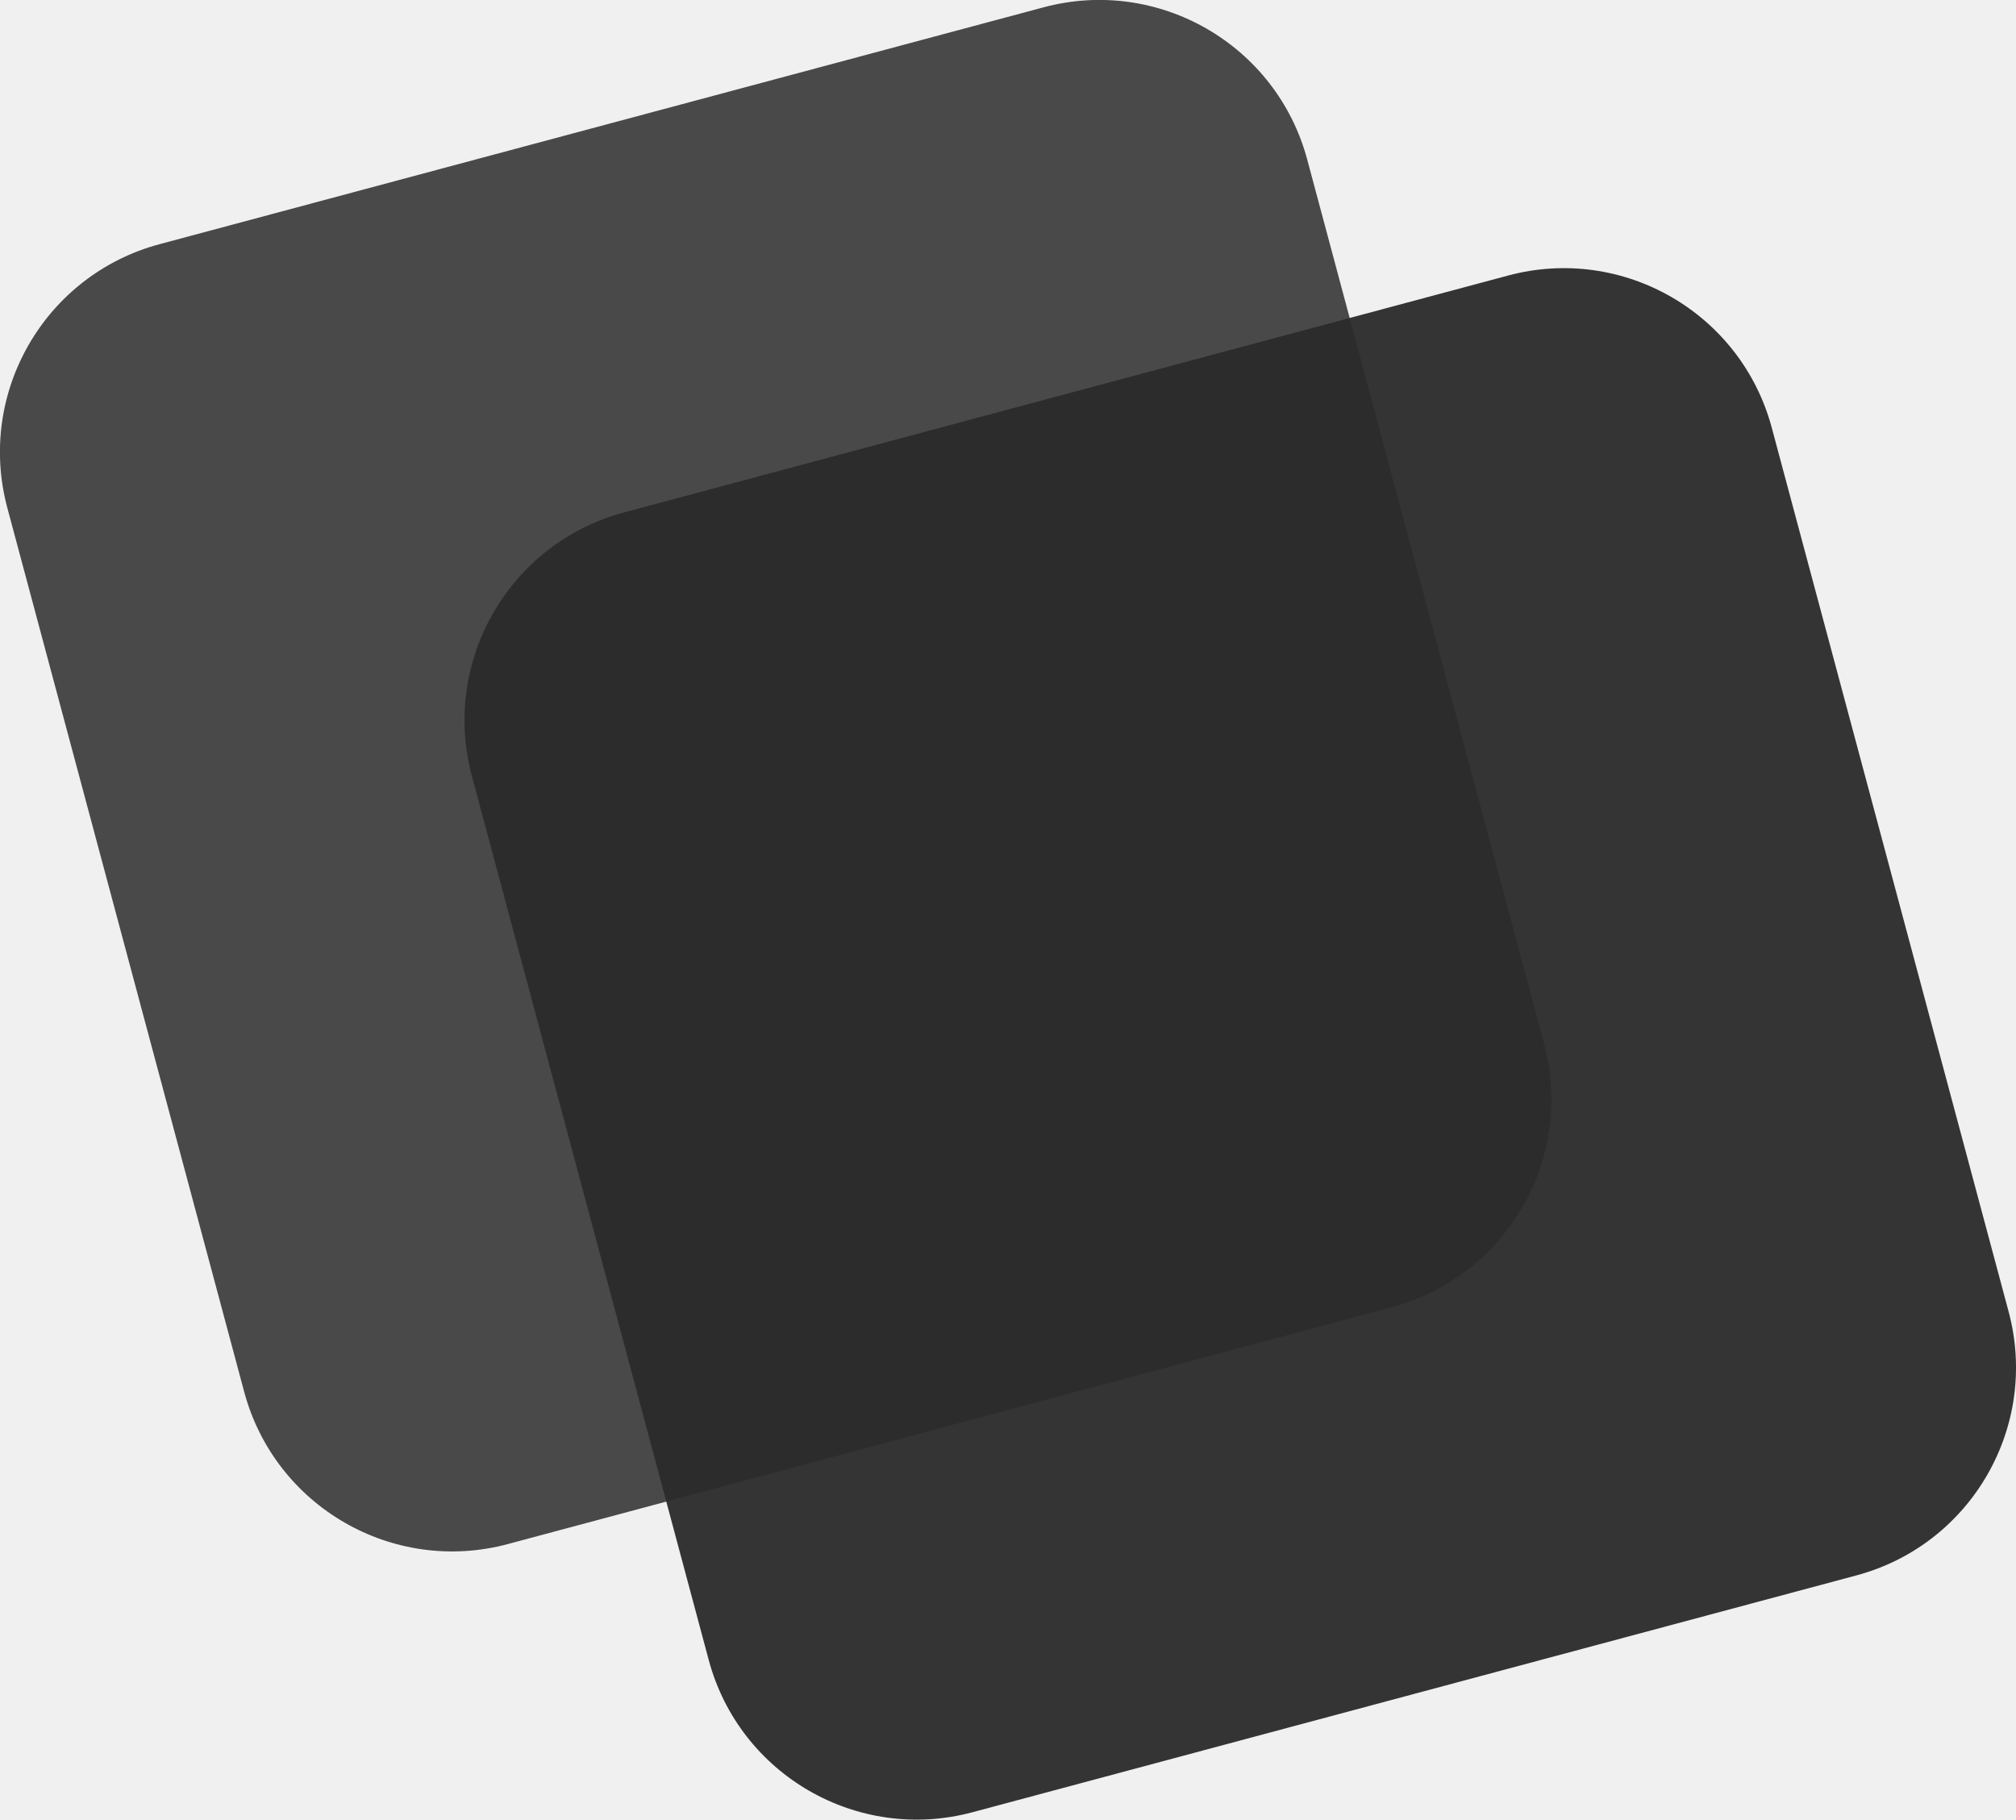
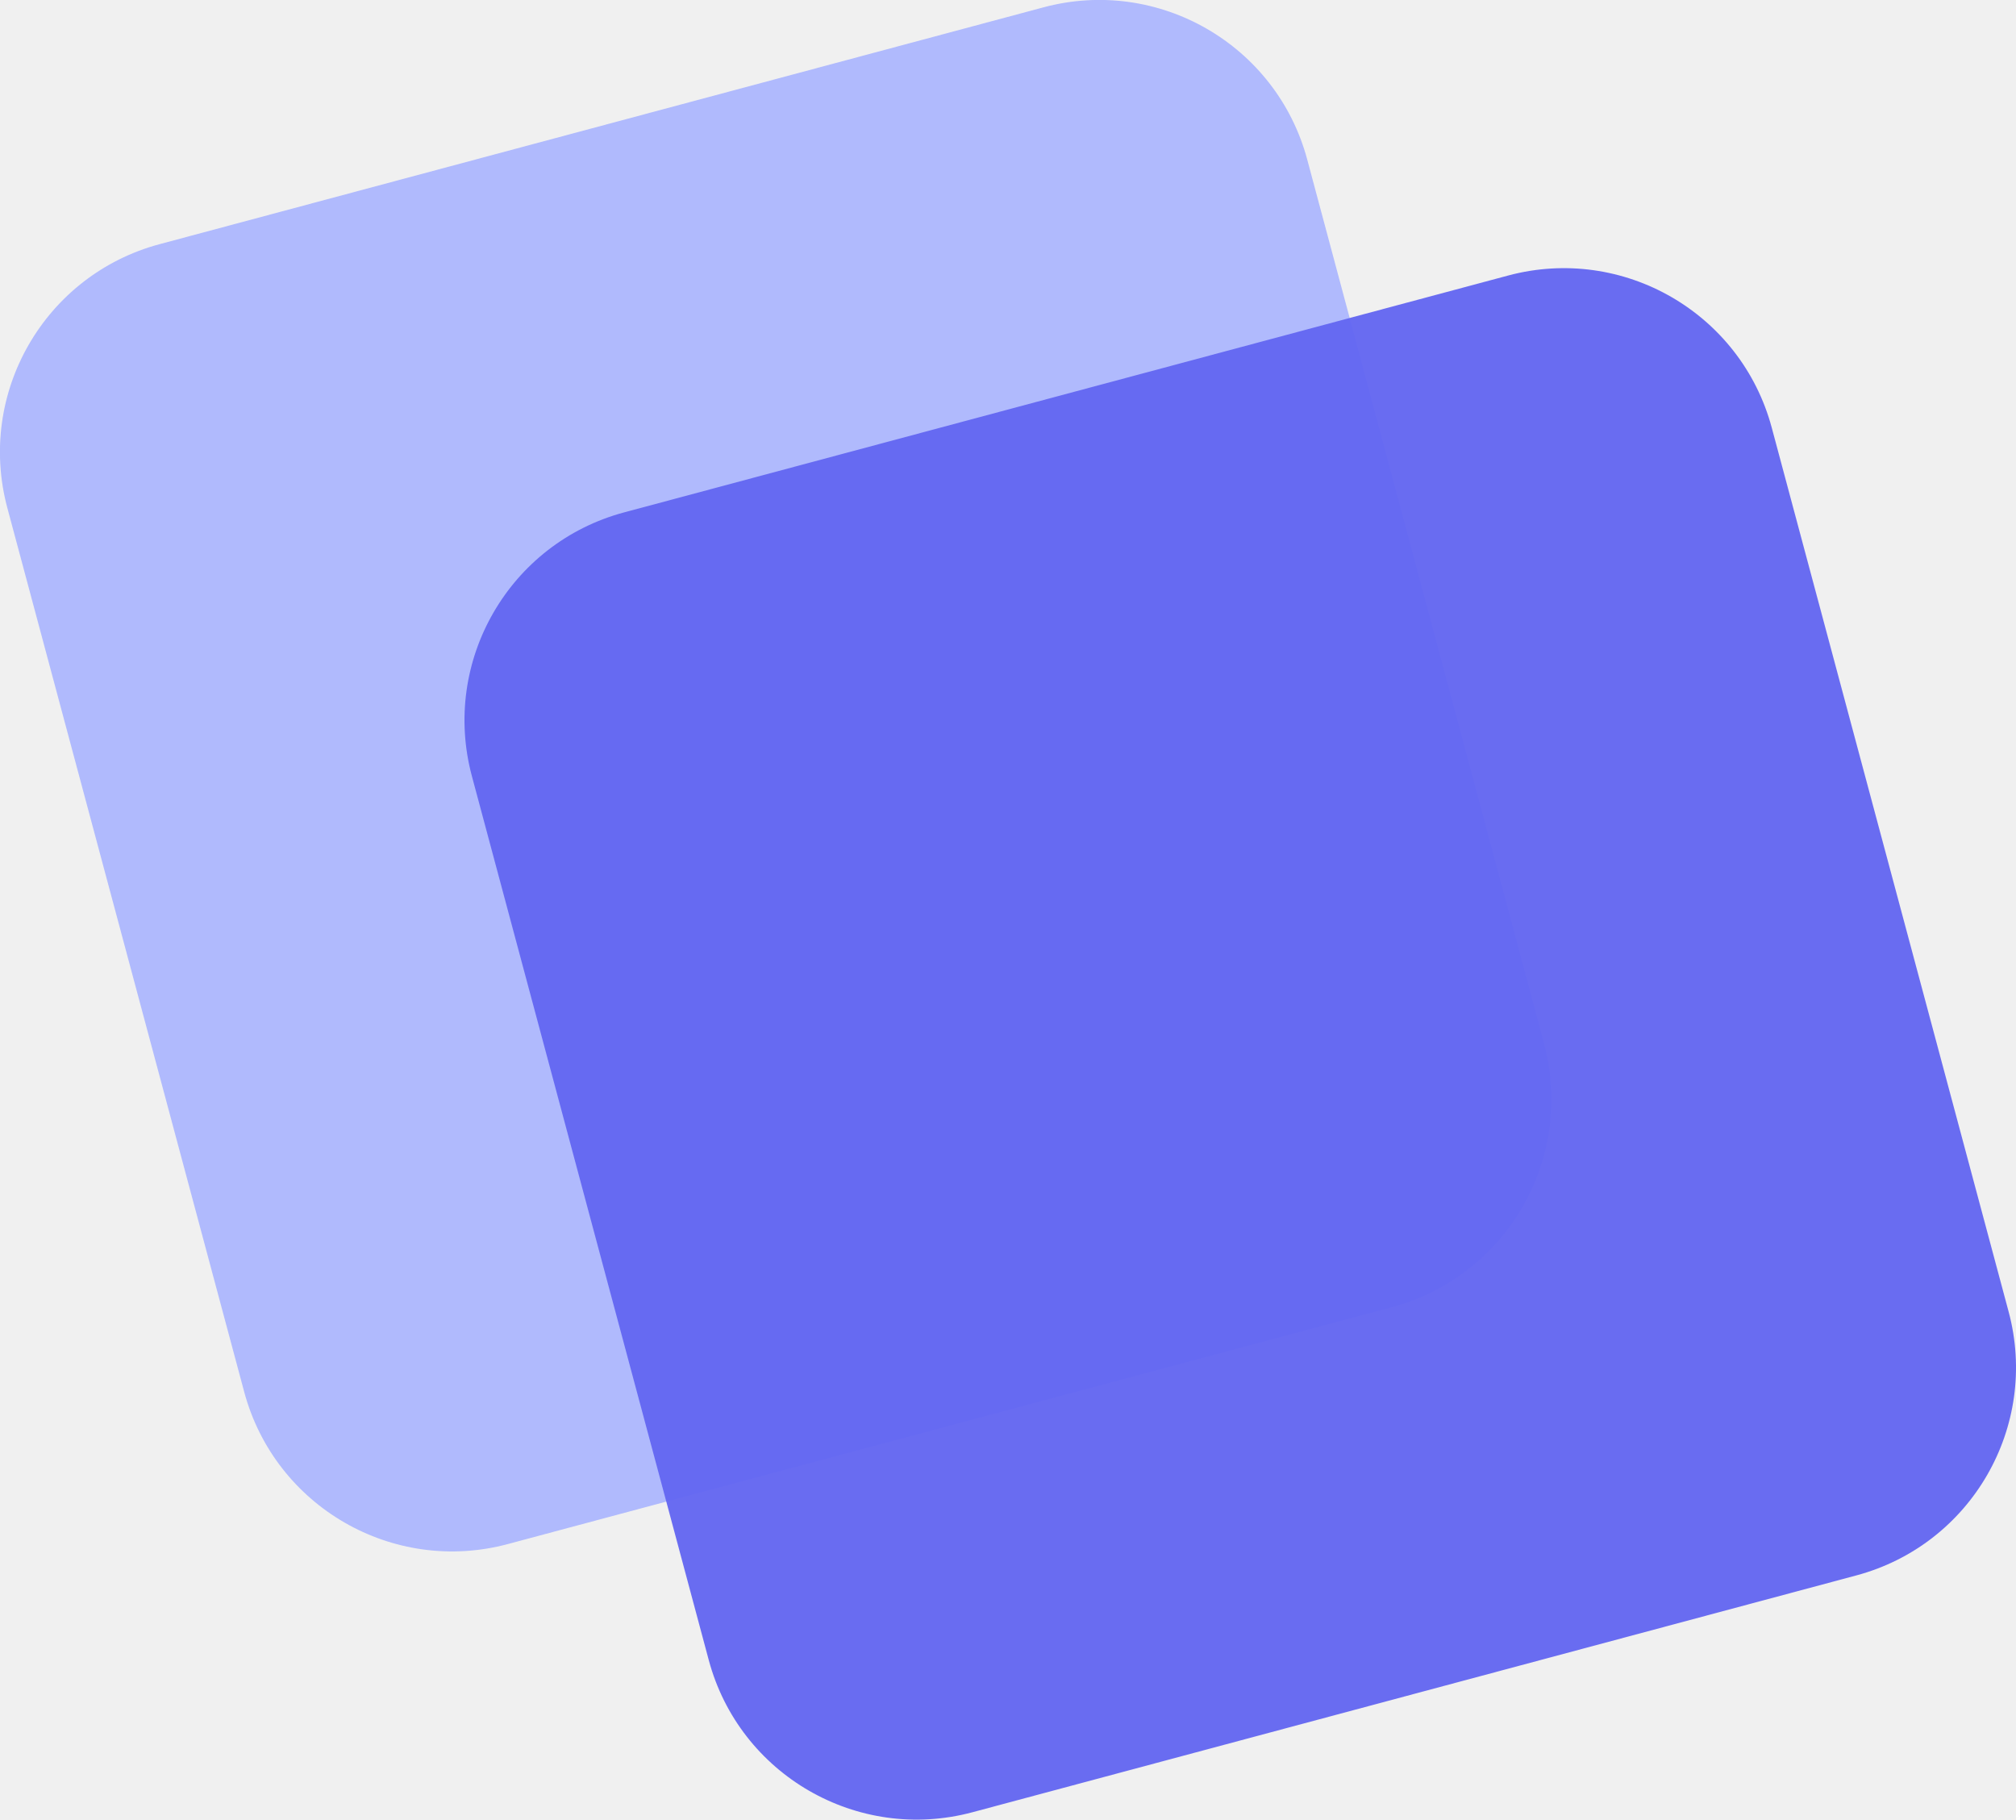
<svg xmlns="http://www.w3.org/2000/svg" viewBox="4.899 6.899 37.451 33.803" fill="none">
-   <style>rect{fill:#2B2B2B}@media (prefers-color-scheme:dark){rect{fill:#FFFFFF}}</style>
-   <rect opacity="0.85" x="28.148" y="6" width="25" height="25" rx="4" transform="rotate(75 28.1481 6)" fill="#2B2B2B" />
-   <rect opacity="0.95" x="36.778" y="10.983" width="25" height="25" rx="4" transform="rotate(75 36.7783 10.9827)" fill="#2B2B2B" />
+   <style>rect+rect{fill:#6366F1}@media (prefers-color-scheme:dark){rect{fill:#6366F1}rect+rect{fill:#453EC7}}</style>
+   <rect opacity="0.85" x="28.148" y="6" width="25" height="25" rx="4" transform="rotate(75 28.1481 6)" fill="#A4B0FF" />
+   <rect opacity="0.95" x="36.778" y="10.983" width="25" height="25" rx="4" transform="rotate(75 36.7783 10.9827)" fill="#6366F1" />
</svg>
